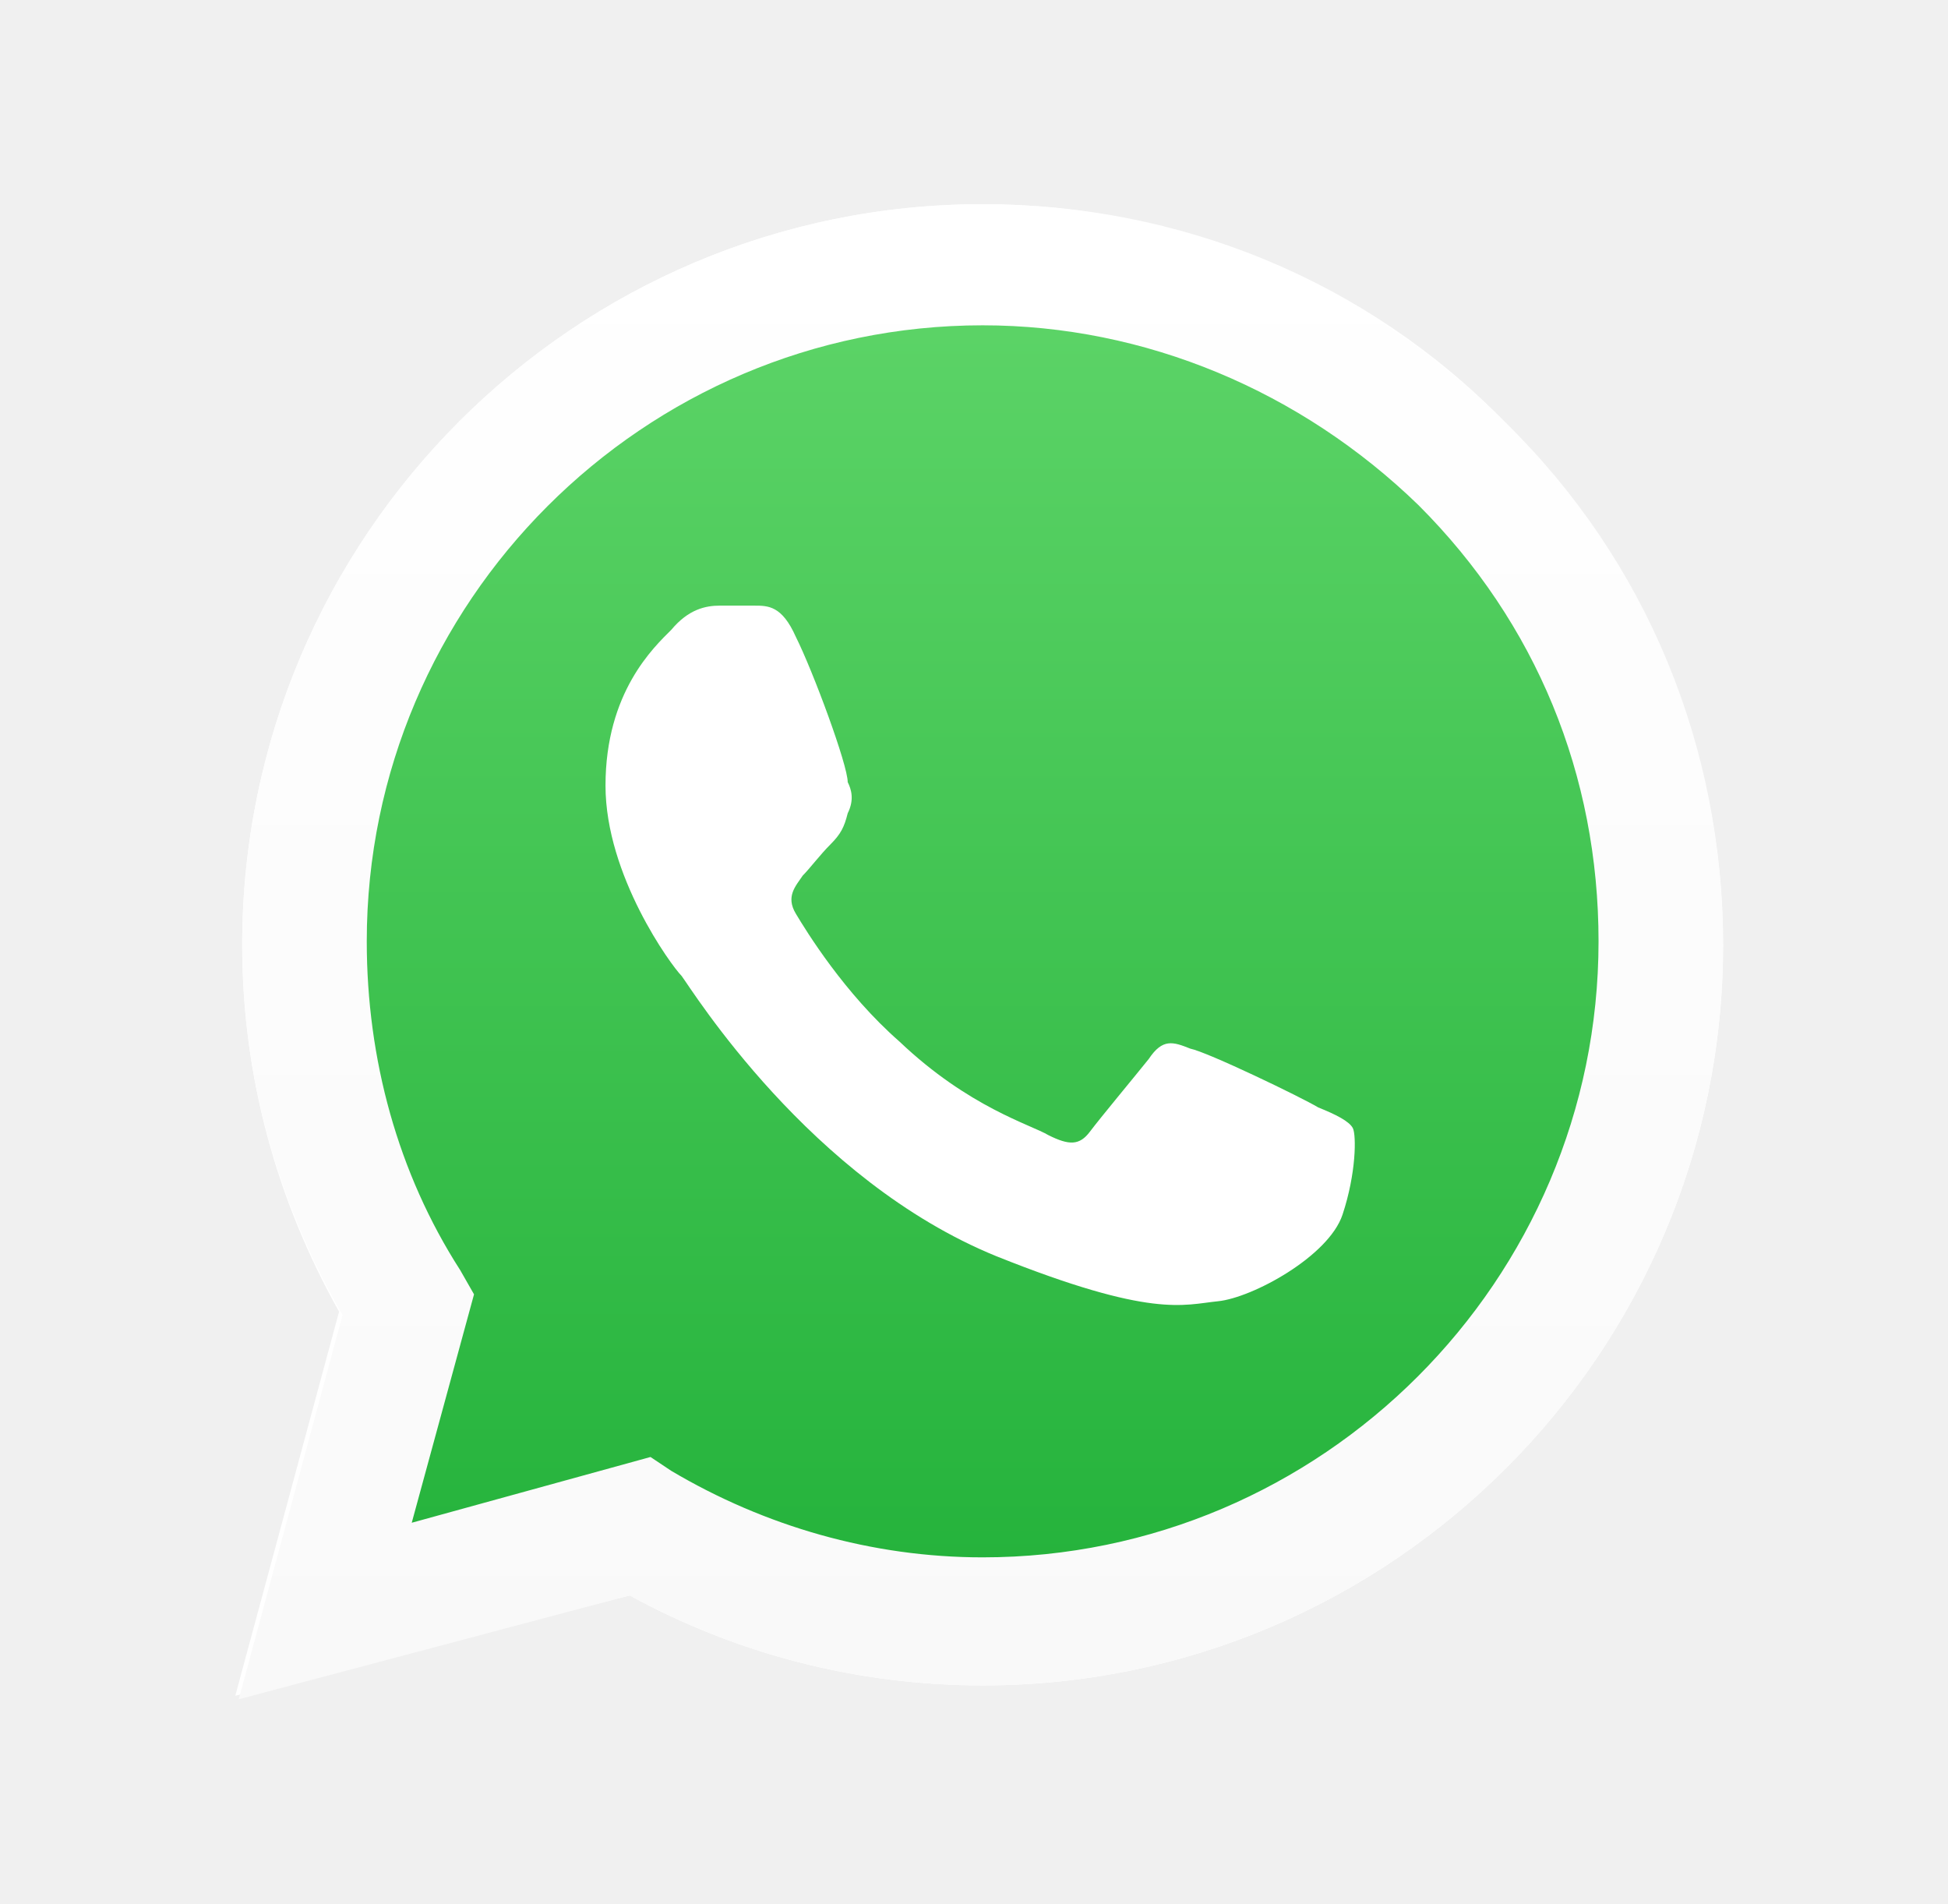
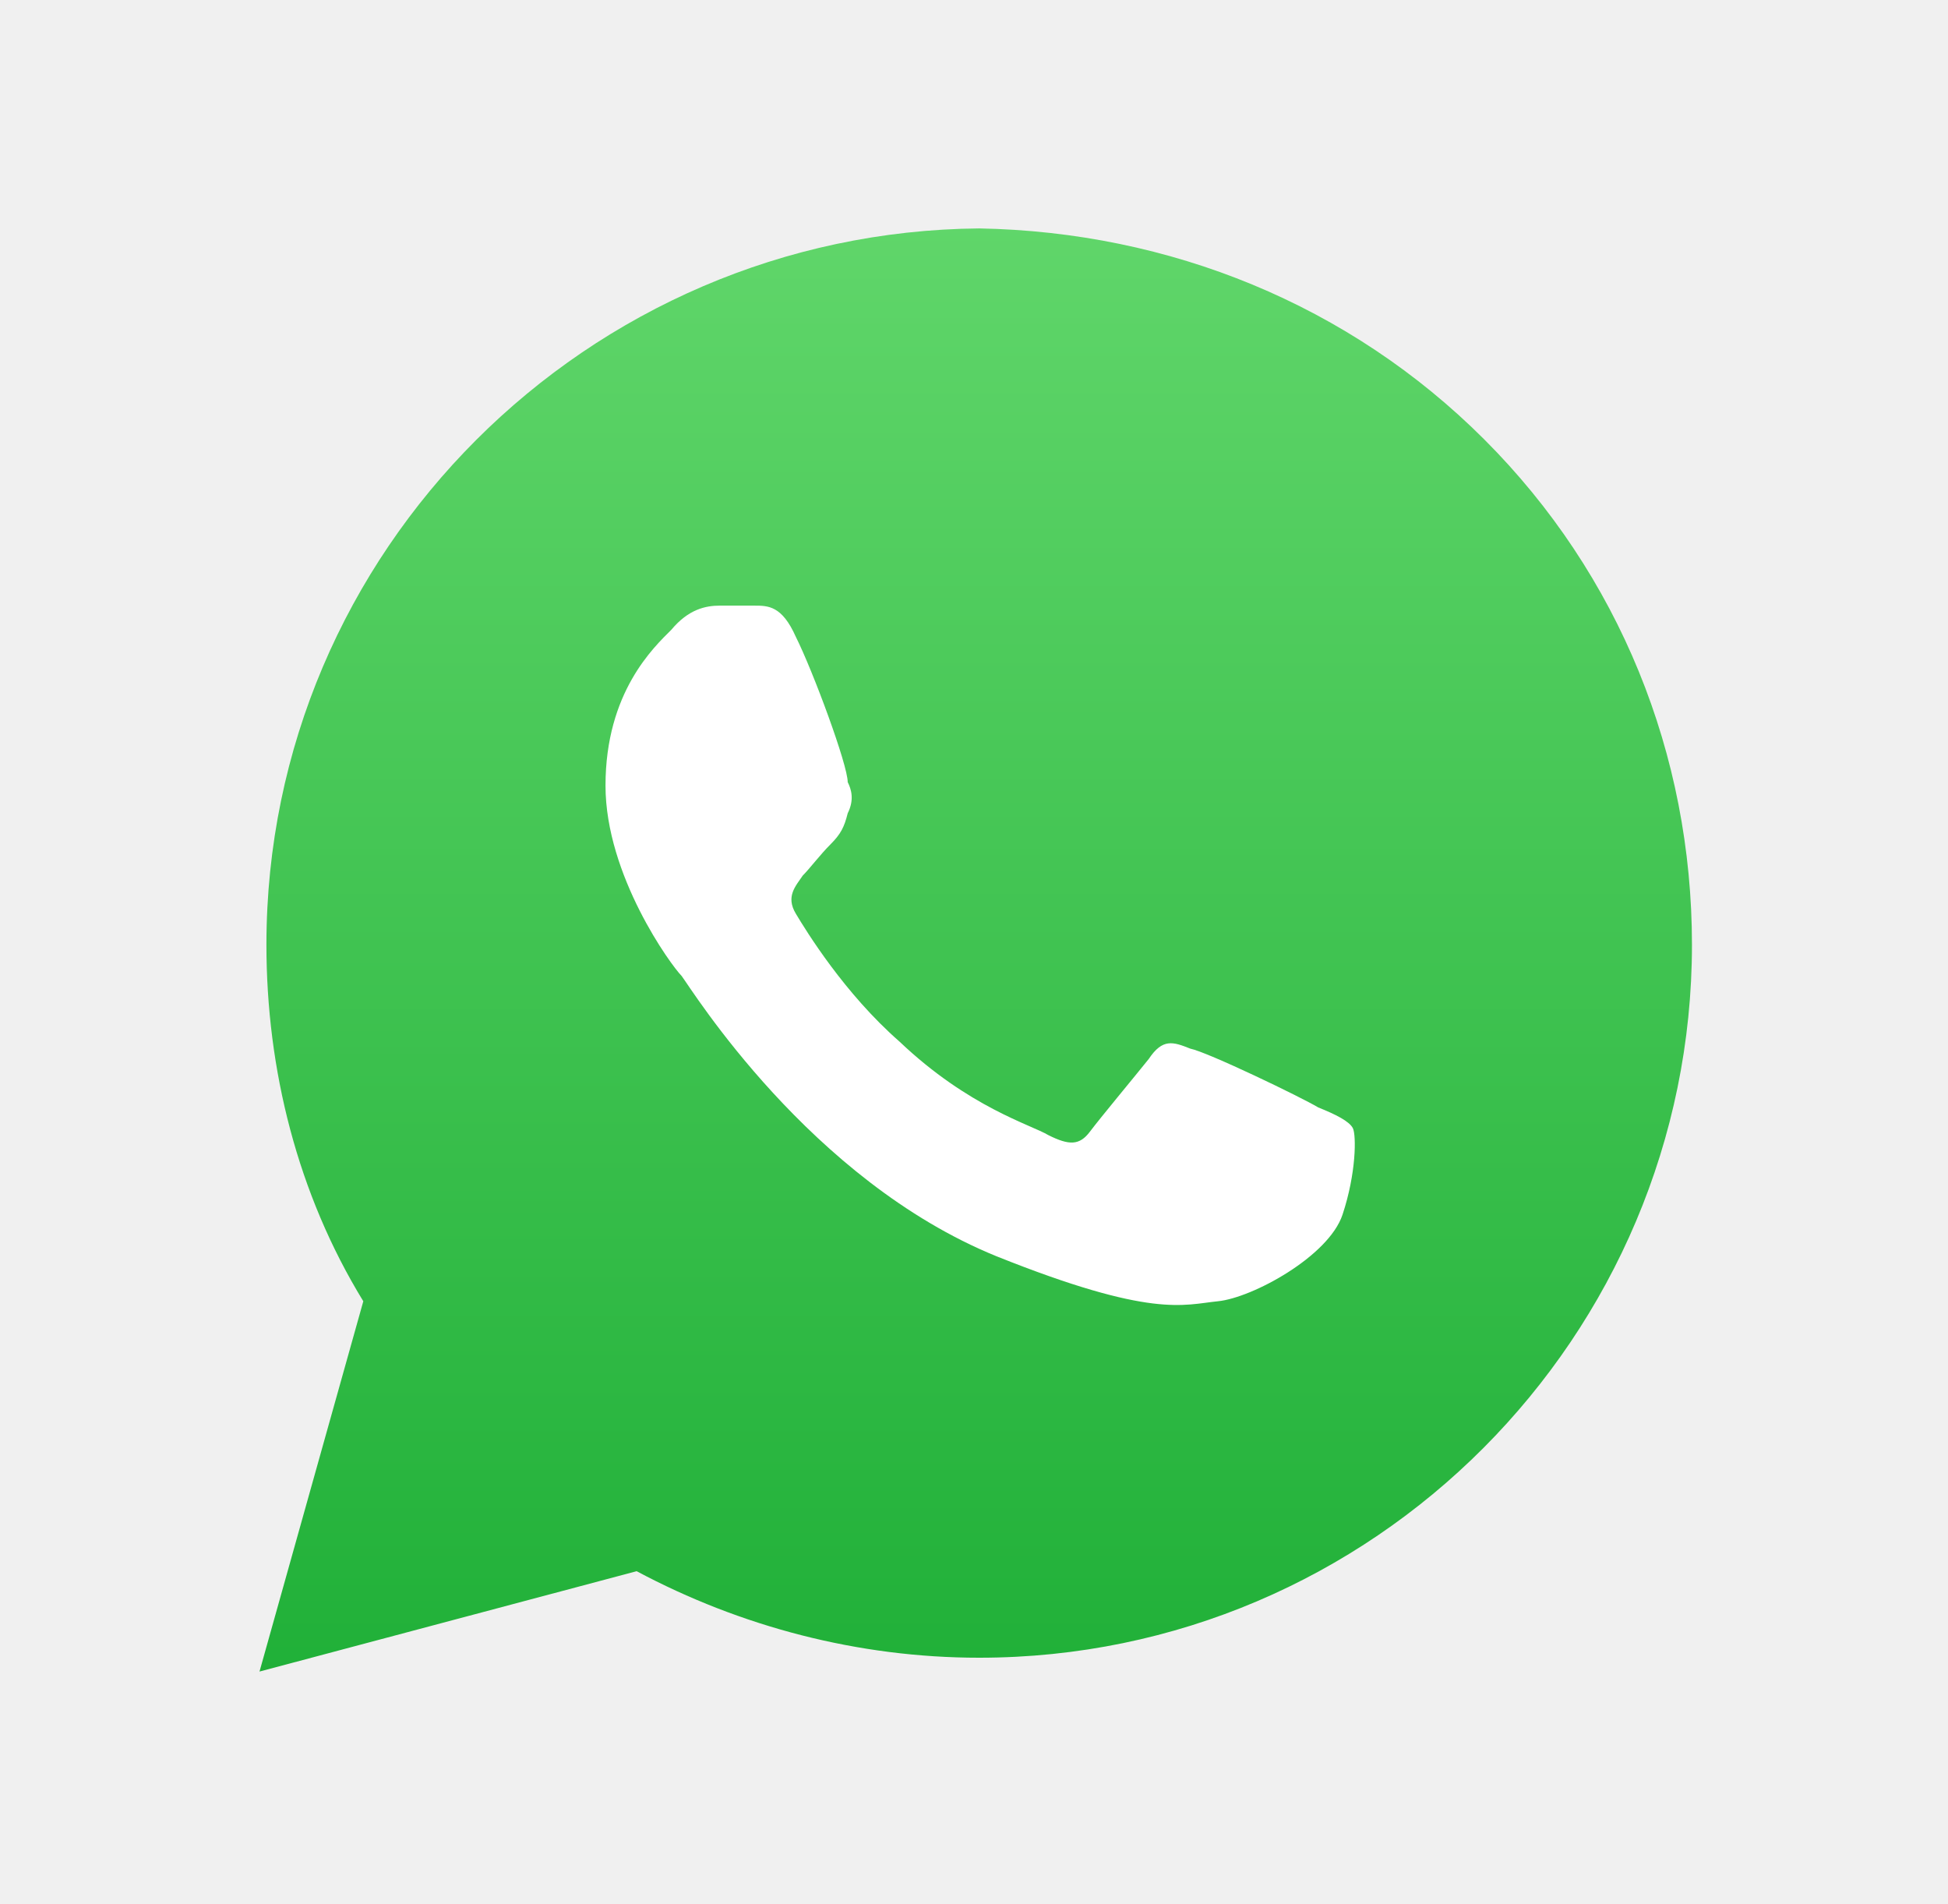
<svg xmlns="http://www.w3.org/2000/svg" version="1.1" id="Слой_1" x="0px" y="0px" viewBox="0 0 56.3 55" style="enable-background:new 0 0 56.3 55;" xml:space="preserve">
  <style type="text/css">
- 	.st0{fill:#FFFFFF;}
- 	.st1{fill:url(#SVGID_1_);}
- 	.st2{fill:url(#SVGID_2_);}
+ 	.st0{fill:url(#SVGID_1_);}
+ 	.st1{fill:#FFFFFF;}
</style>
-   <path class="st0" d="M18.7,42.2l0.6,0.4c2.7,1.6,5.9,2.5,9,2.5h0c9.8,0,17.8-8,17.8-17.8c0-4.7-1.8-9.2-5.2-12.6  c-3.4-3.4-7.8-5.2-12.6-5.2c-9.8,0-17.8,8-17.8,17.8c0,3.4,0.9,6.6,2.7,9.5l0.4,0.7L11.9,44L18.7,42.2z M6.8,49l3-11.1  C8,34.7,7,31.1,7,27.3C7,15.5,16.6,5.9,28.4,5.9c5.7,0,11.1,2.2,15.1,6.3c4,4,6.3,9.4,6.3,15.1c0,11.8-9.6,21.4-21.4,21.4  c0,0,0,0,0,0h0c-3.6,0-7.1-0.9-10.2-2.6L6.8,49z" />
-   <linearGradient id="SVGID_1_" gradientUnits="userSpaceOnUse" x1="-29.401" y1="155.352" x2="-28.401" y2="155.352" gradientTransform="matrix(0 -41.6418 -41.6418 0 6497.376 -1176.028)">
+   <linearGradient id="SVGID_1_" gradientUnits="userSpaceOnUse" x1="-130.803" y1="3.025" x2="-129.803" y2="3.025" gradientTransform="matrix(0 -41.6418 41.6418 0 -97.7453 -5398.566)">
    <stop offset="0" style="stop-color:#20B038" />
    <stop offset="1" style="stop-color:#60D66A" />
  </linearGradient>
-   <path class="st1" d="M7.7,27.3c0,3.6,0.9,7.2,2.8,10.3L7.5,48.3l10.9-2.9c3,1.6,6.4,2.5,9.9,2.5h0c11.4,0,20.6-9.3,20.6-20.6  c0-5.5-2.1-10.7-6-14.6c-3.9-3.9-9.1-6-14.6-6.1C17,6.7,7.7,15.9,7.7,27.3 M28.3,47.9L28.3,47.9L28.3,47.9  C28.3,47.9,28.3,47.9,28.3,47.9" />
-   <linearGradient id="SVGID_2_" gradientUnits="userSpaceOnUse" x1="-29.318" y1="155.374" x2="-28.318" y2="155.374" gradientTransform="matrix(0 -43.1345 -43.1345 0 6730.238 -1215.579)">
-     <stop offset="0" style="stop-color:#F9F9F9" />
-     <stop offset="1" style="stop-color:#FFFFFF" />
-   </linearGradient>
-   <path class="st2" d="M7,27.3c0,3.8,1,7.4,2.9,10.7l-3,11.1l11.3-3c3.1,1.7,6.6,2.6,10.2,2.6h0c11.8,0,21.4-9.6,21.4-21.4  c0-5.7-2.2-11.1-6.3-15.1c-4-4-9.4-6.3-15.1-6.3C16.6,5.9,7,15.5,7,27.3 M13.7,37.4l-0.4-0.7c-1.8-2.8-2.7-6.1-2.7-9.5  c0-9.8,8-17.8,17.8-17.8c4.7,0,9.2,1.9,12.6,5.2c3.4,3.4,5.2,7.8,5.2,12.6c0,9.8-8,17.8-17.8,17.8h0c-3.2,0-6.3-0.9-9-2.5l-0.6-0.4  L11.9,44L13.7,37.4z M28.4,48.7L28.4,48.7L28.4,48.7C28.4,48.7,28.4,48.7,28.4,48.7" />
-   <path class="st0" d="M23,18.4c-0.4-0.9-0.8-0.9-1.2-0.9c-0.3,0-0.7,0-1,0c-0.4,0-0.9,0.1-1.4,0.7c-0.5,0.5-1.9,1.8-1.9,4.5  c0,2.6,1.9,5.2,2.2,5.5c0.3,0.4,3.7,5.9,9.1,8.1c4.5,1.8,5.4,1.4,6.4,1.3c1-0.1,3.2-1.3,3.6-2.5c0.4-1.2,0.4-2.3,0.3-2.5  c-0.1-0.2-0.5-0.4-1-0.6c-0.5-0.3-3.2-1.6-3.7-1.7c-0.5-0.2-0.8-0.3-1.2,0.3c-0.4,0.5-1.4,1.7-1.7,2.1c-0.3,0.4-0.6,0.4-1.2,0.1  c-0.5-0.3-2.3-0.8-4.3-2.7c-1.6-1.4-2.7-3.2-3-3.7c-0.3-0.5,0-0.8,0.2-1.1c0.2-0.2,0.5-0.6,0.8-0.9c0.3-0.3,0.4-0.5,0.5-0.9  c0.2-0.4,0.1-0.7,0-0.9C24.5,22.1,23.5,19.4,23,18.4" />
+   <path class="st0" d="M7.7,27.3c0,3.6,0.9,7.2,2.8,10.3l-3,10.7l10.9-2.9c3,1.6,6.4,2.5,9.9,2.5l0,0c11.4,0,20.6-9.3,20.6-20.6  c0-5.5-2.1-10.7-6-14.6s-9.1-6-14.6-6.1C17,6.7,7.7,15.9,7.7,27.3 M28.3,47.9L28.3,47.9L28.3,47.9L28.3,47.9" />
+   <path class="st1" d="M23,18.4c-0.4-0.9-0.8-0.9-1.2-0.9c-0.3,0-0.7,0-1,0c-0.4,0-0.9,0.1-1.4,0.7c-0.5,0.5-1.9,1.8-1.9,4.5  c0,2.6,1.9,5.2,2.2,5.5c0.3,0.4,3.7,5.9,9.1,8.1c4.5,1.8,5.4,1.4,6.4,1.3c1-0.1,3.2-1.3,3.6-2.5c0.4-1.2,0.4-2.3,0.3-2.5  c-0.1-0.2-0.5-0.4-1-0.6c-0.5-0.3-3.2-1.6-3.7-1.7c-0.5-0.2-0.8-0.3-1.2,0.3c-0.4,0.5-1.4,1.7-1.7,2.1c-0.3,0.4-0.6,0.4-1.2,0.1  C29.8,32.5,28,32,26,30.1c-1.6-1.4-2.7-3.2-3-3.7s0-0.8,0.2-1.1c0.2-0.2,0.5-0.6,0.8-0.9s0.4-0.5,0.5-0.9c0.2-0.4,0.1-0.7,0-0.9  C24.5,22.1,23.5,19.4,23,18.4" />
</svg>
